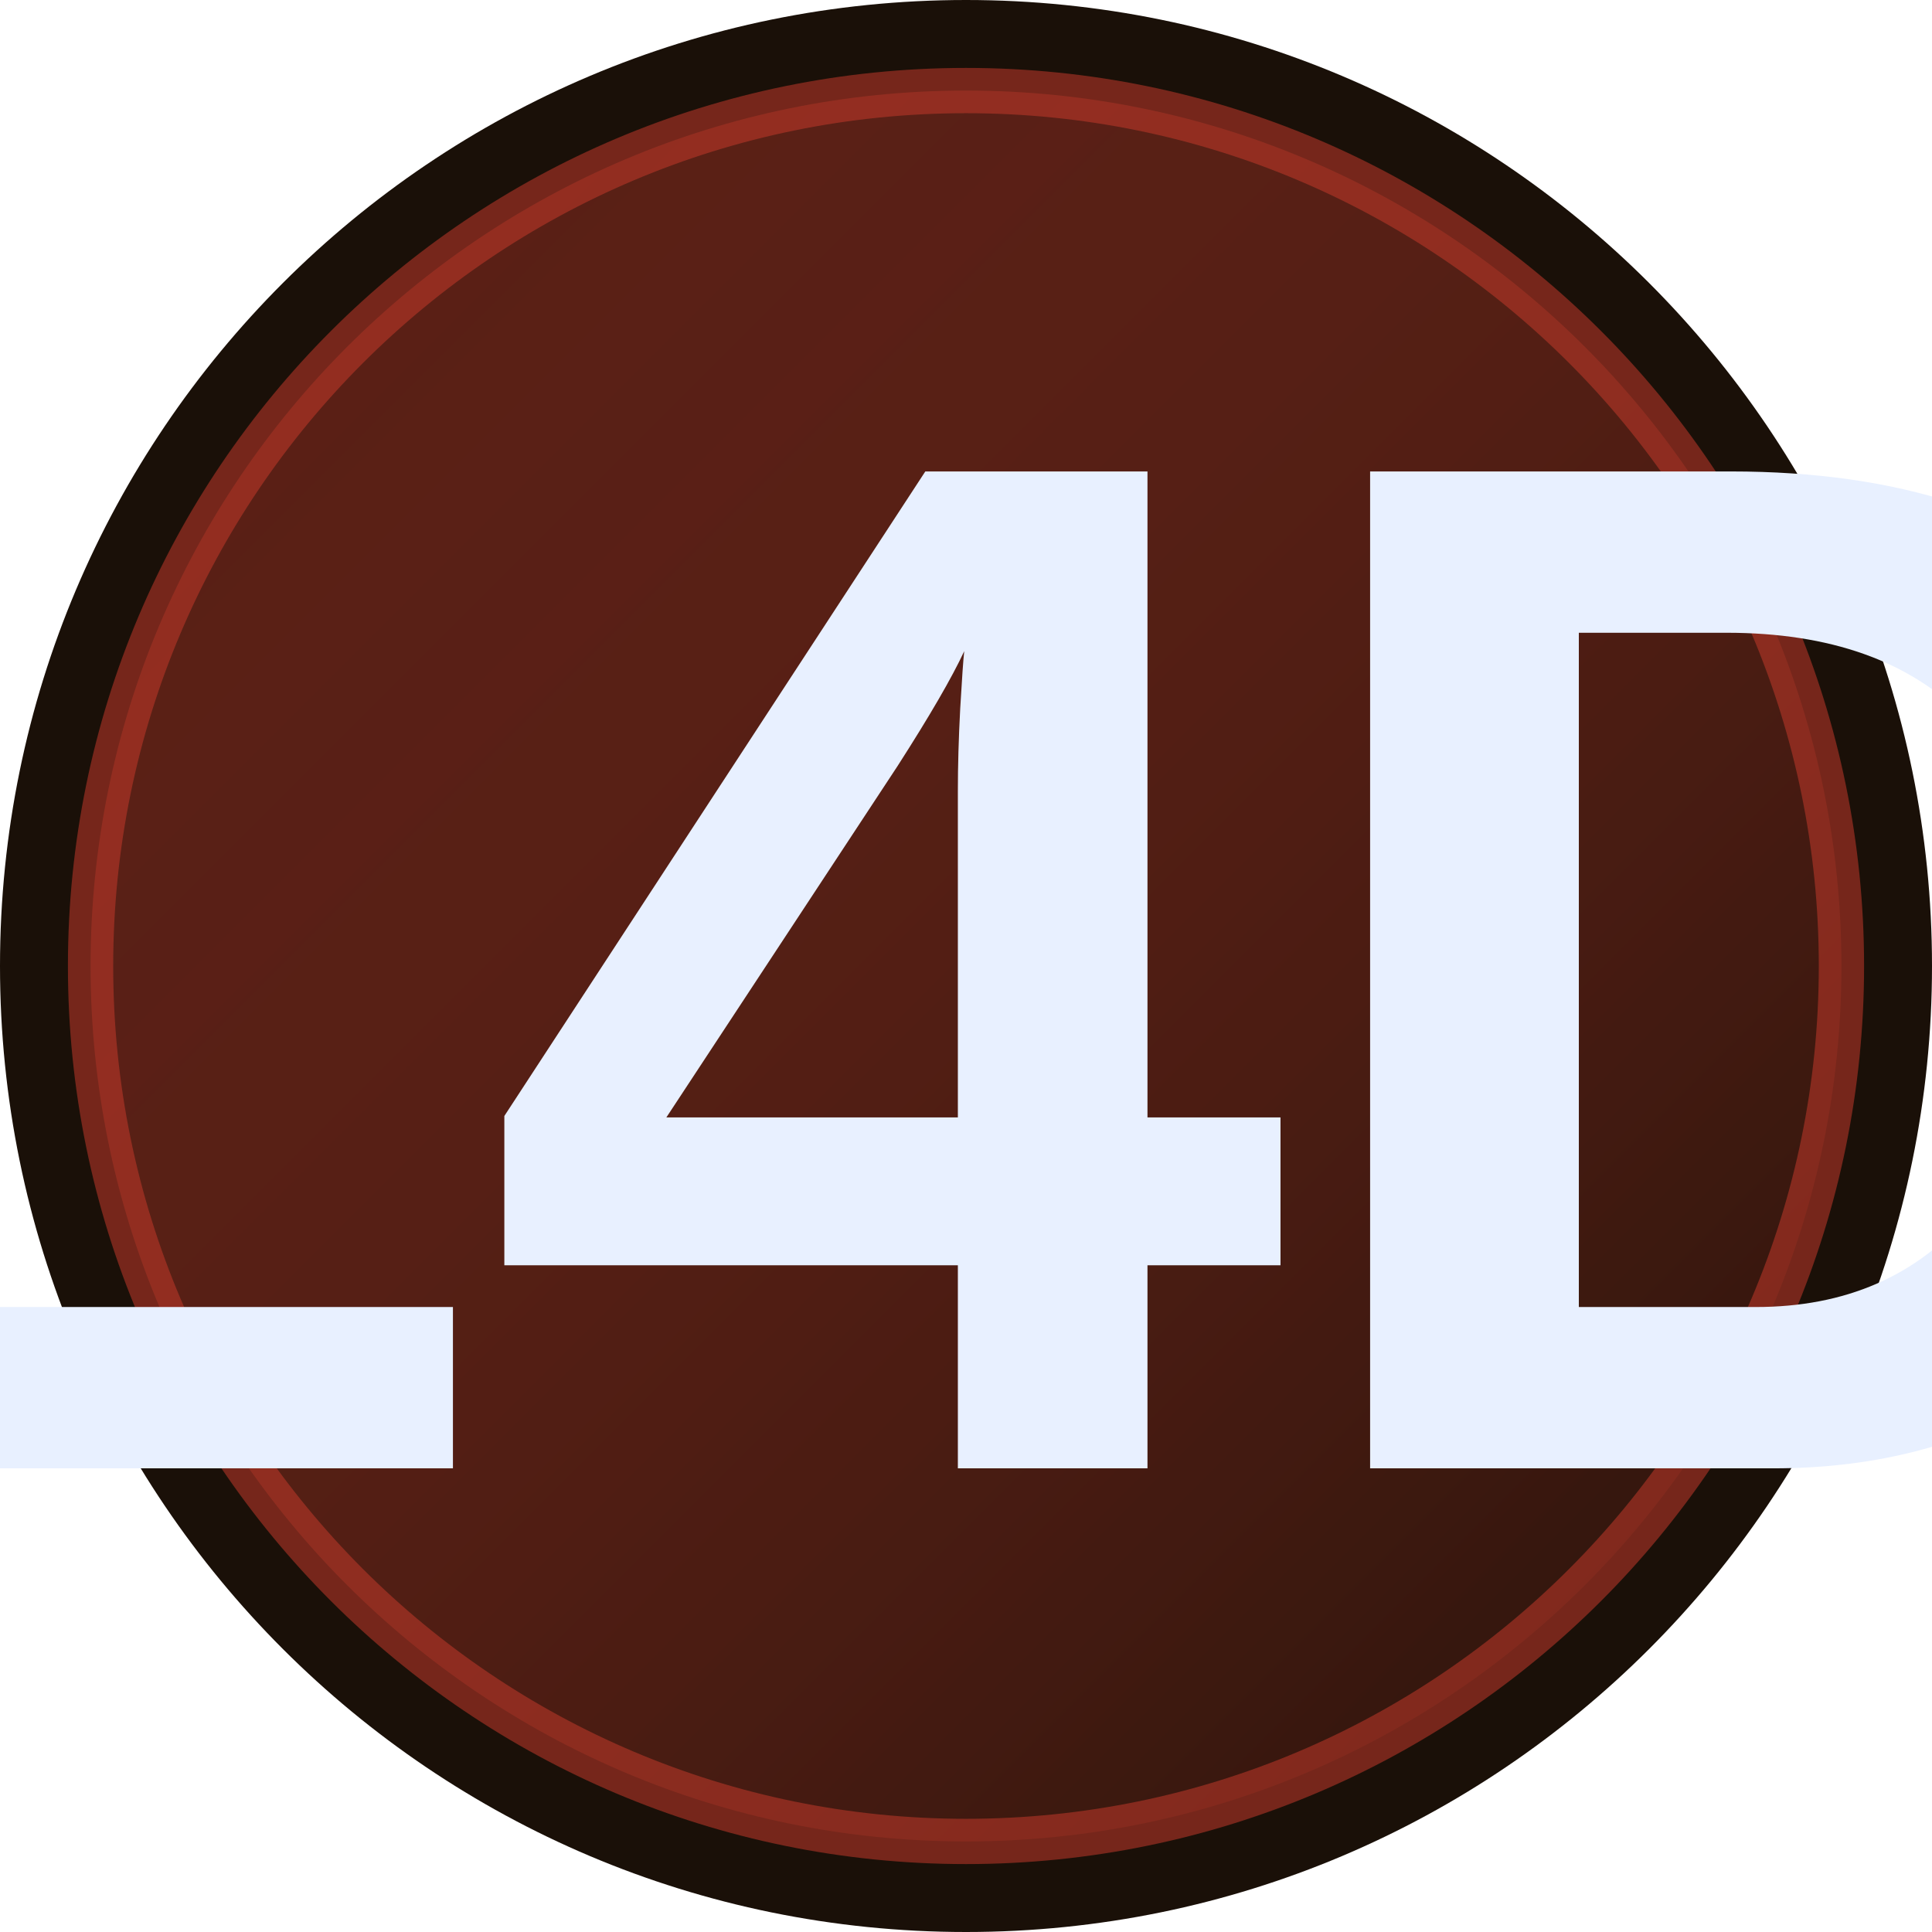
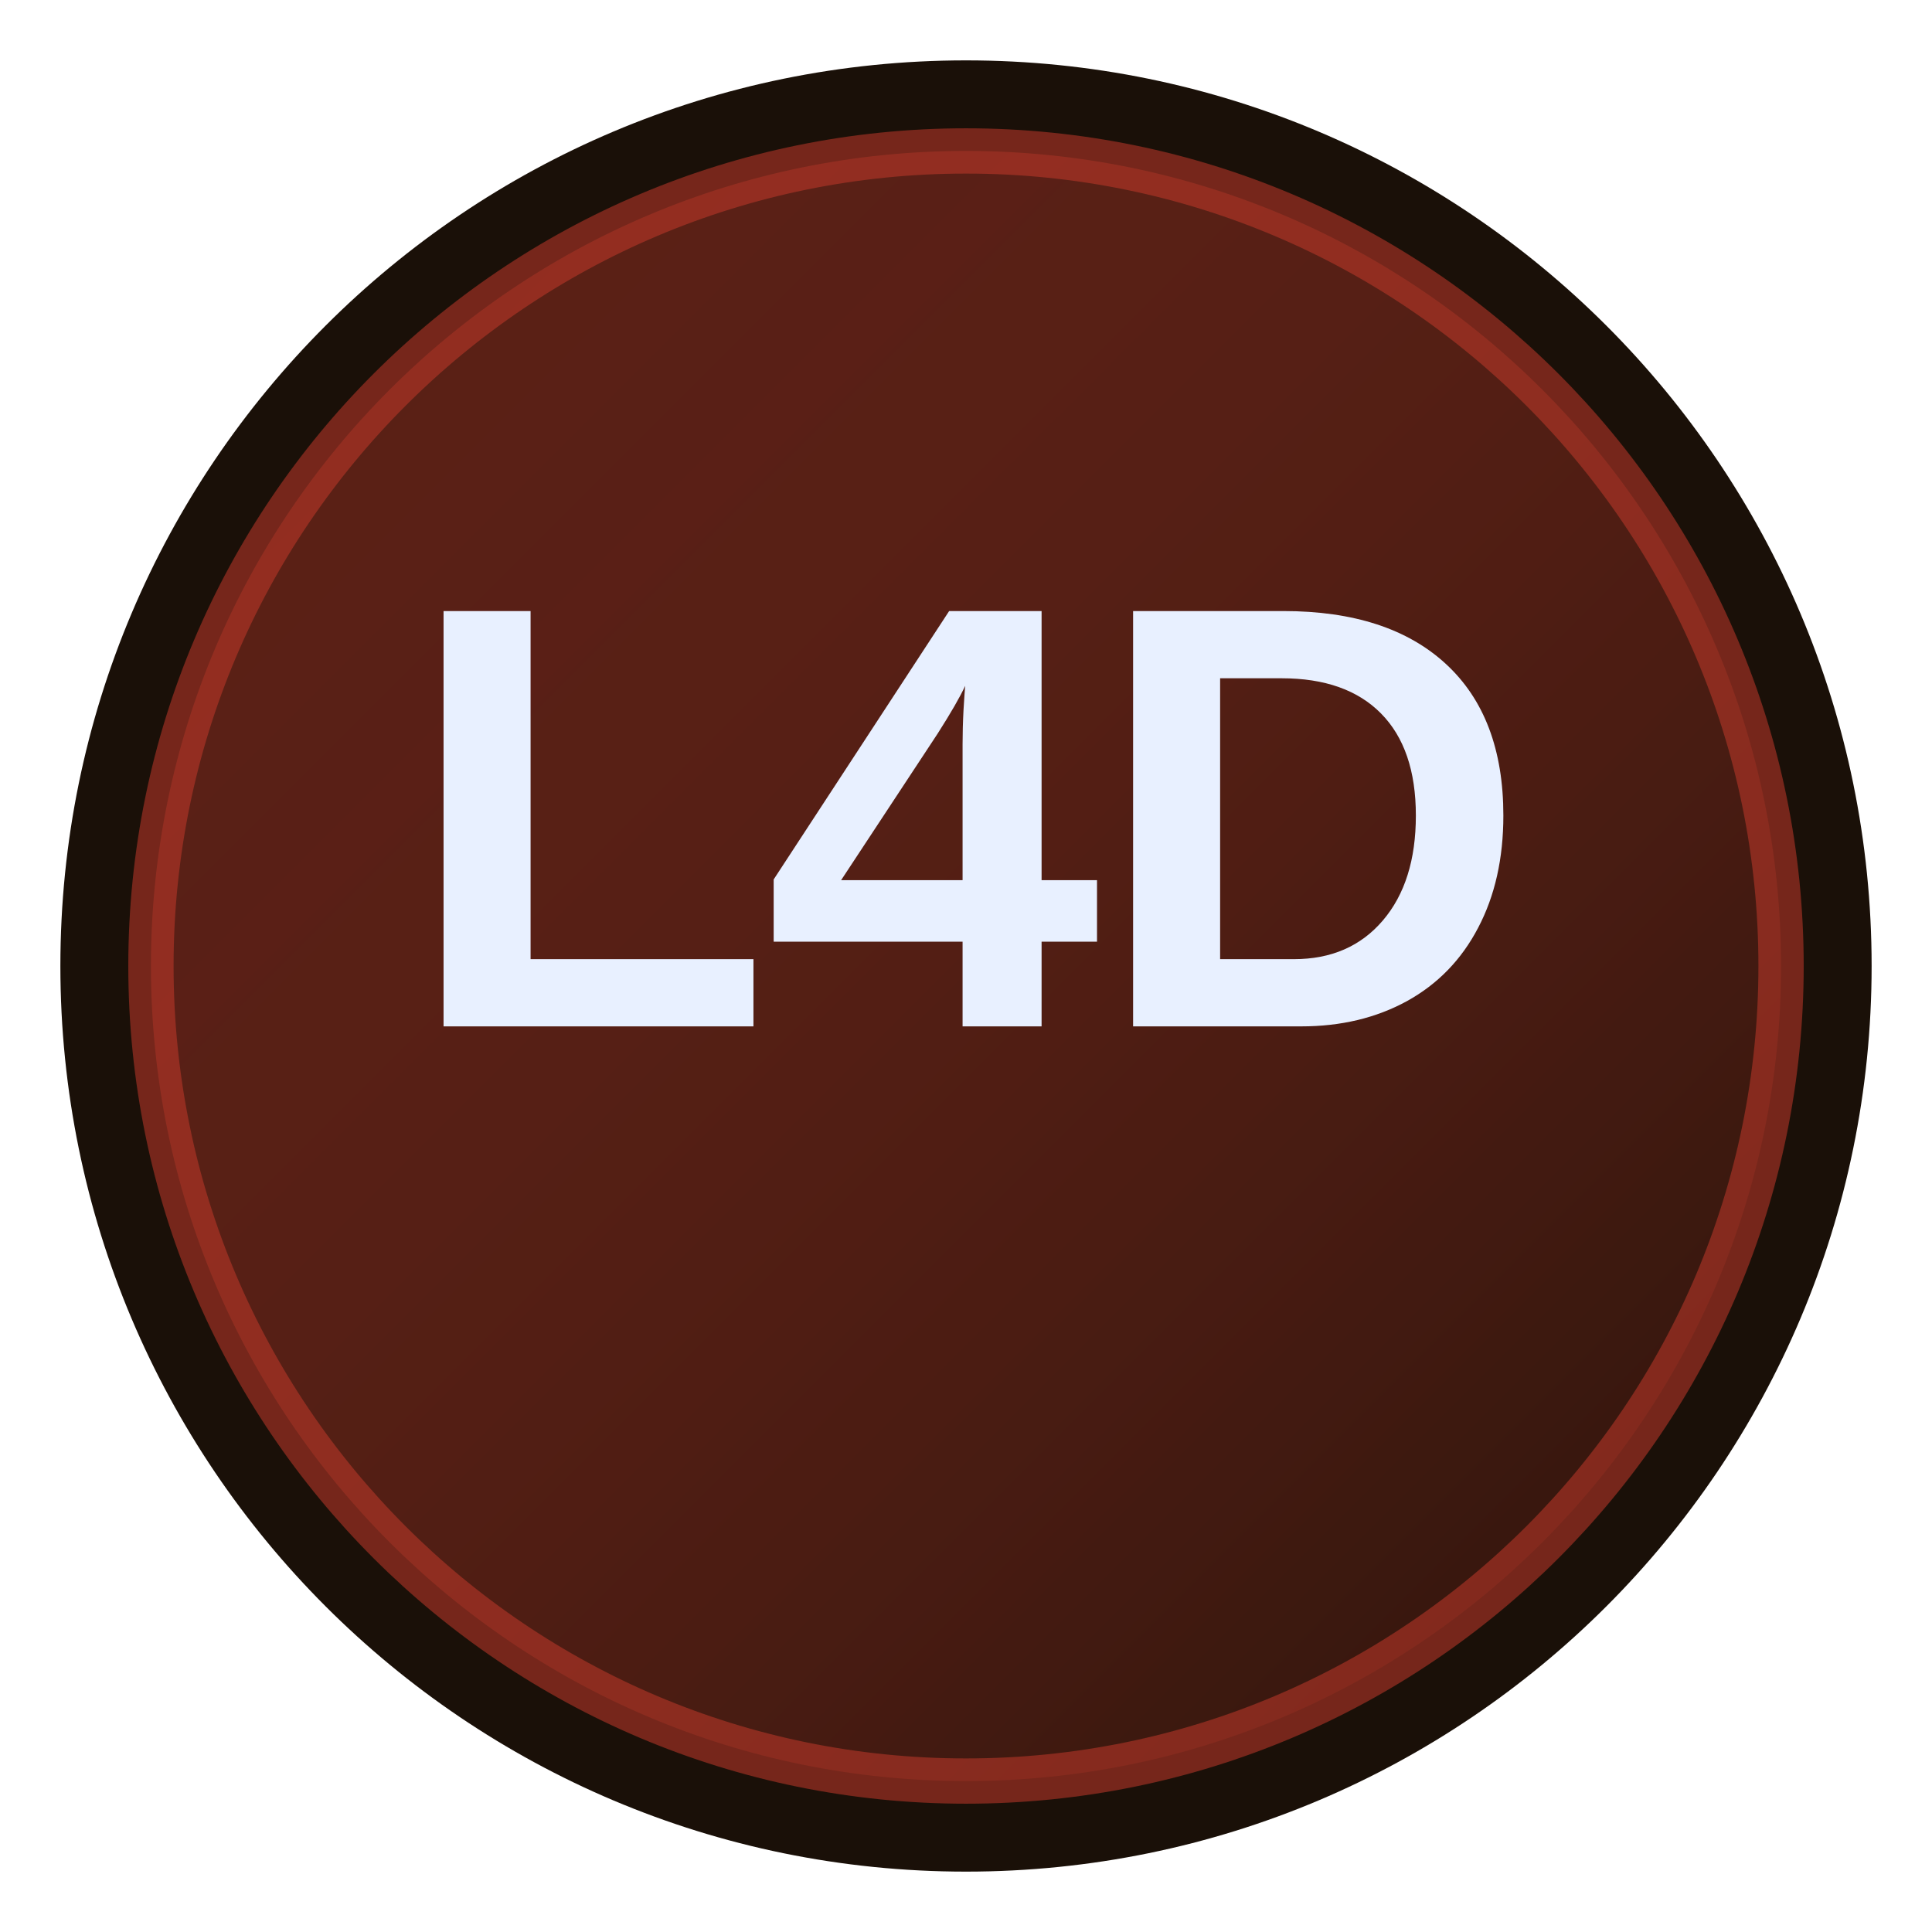
<svg xmlns="http://www.w3.org/2000/svg" viewBox="0 0 128 128" aria-hidden="true">
  <defs>
    <linearGradient id="g" x1="0" y1="0" x2="128" y2="128" gradientUnits="userSpaceOnUse">
      <stop offset="0" stop-color="#c0392b" stop-opacity="0.35" />
      <stop offset="1" stop-color="#1a1008" />
    </linearGradient>
  </defs>
-   <circle cx="64" cy="64" r="64" fill="#1a1008" />
-   <circle cx="64" cy="64" r="58" fill="url(#g)" stroke="#c0392b" stroke-width="3" stroke-opacity="0.55" />
-   <text x="64" y="64" text-anchor="middle" dominant-baseline="central" font-family="Segoe UI, Rubik, Arial, sans-serif" font-weight="700" font-size="96" fill="#e8f0ff" letter-spacing="-1">L4D</text>
+   <circle cx="64" cy="64" r="60" fill="#1a1008" />
+   <circle cx="64" cy="64" r="54" fill="url(#g)" stroke="#c0392b" stroke-width="3" stroke-opacity="0.55" />
+   <text x="64" y="68" text-anchor="middle" font-family="Segoe UI, Rubik, Arial, sans-serif" font-weight="700" font-size="40" fill="#e8f0ff" letter-spacing="-0.5" textLength="88" lengthAdjust="spacingAndGlyphs">L4D</text>
</svg>
